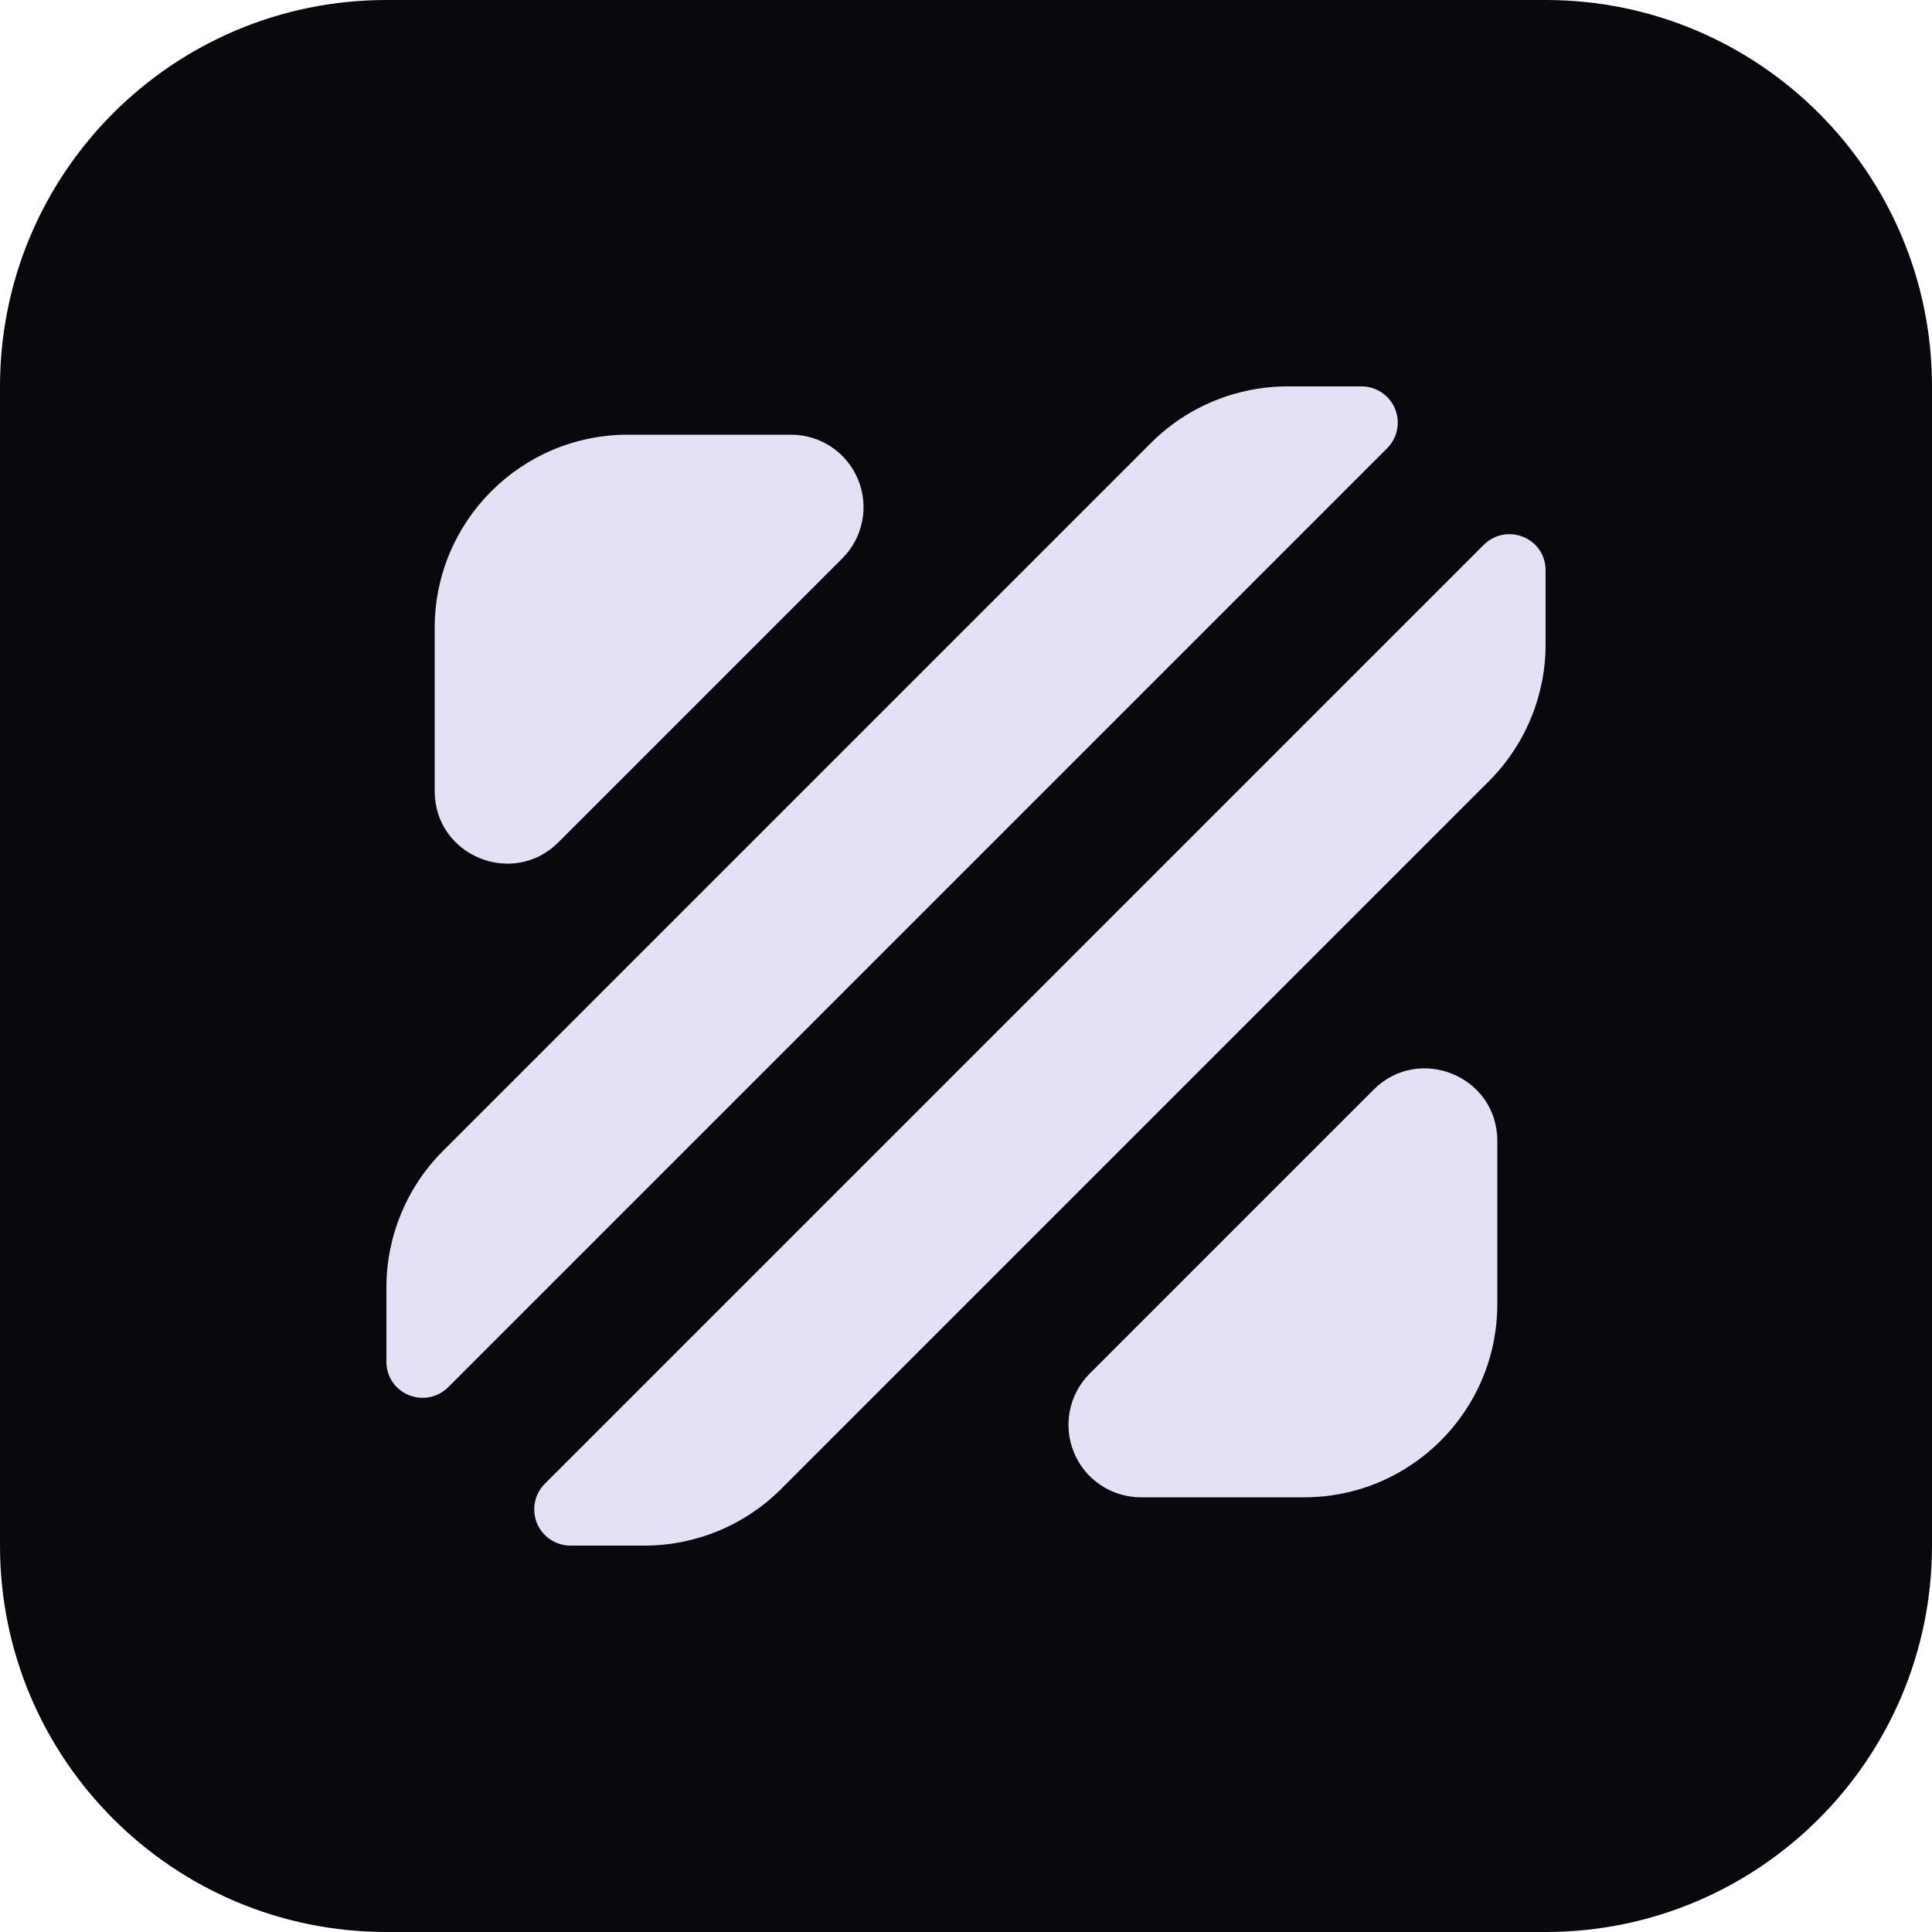
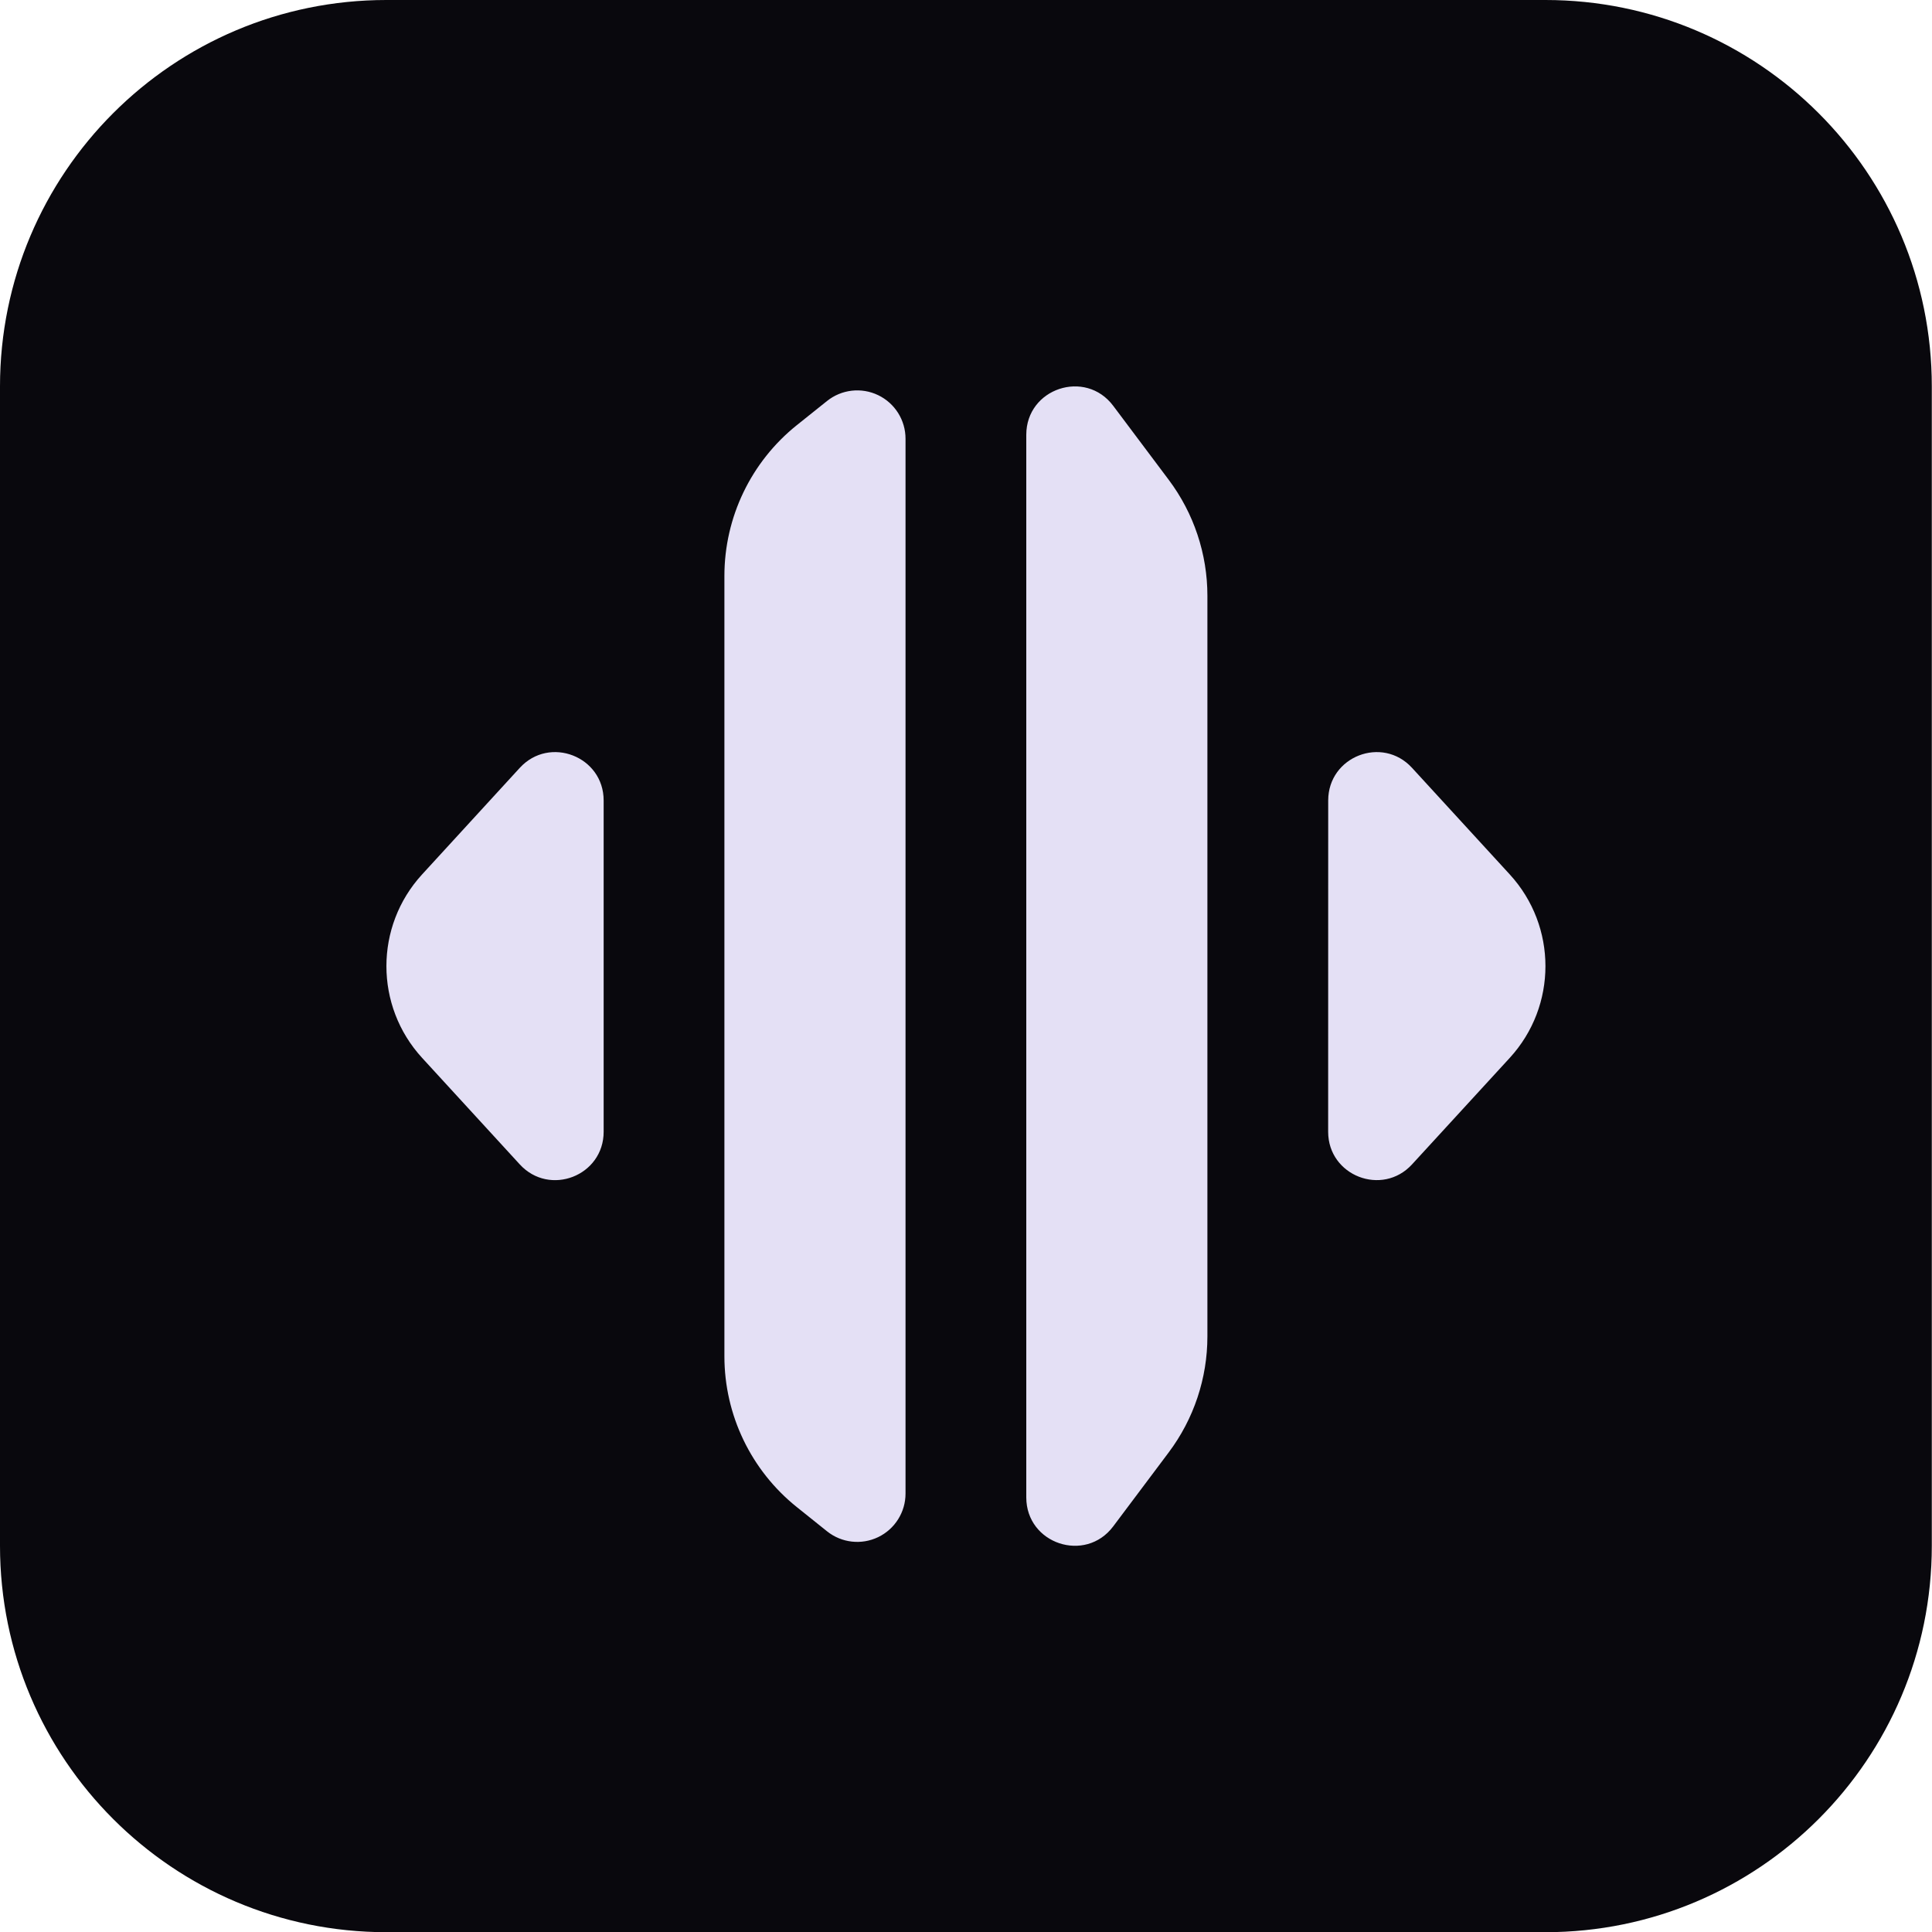
<svg xmlns="http://www.w3.org/2000/svg" width="40" height="40" fill="none" viewBox="0 0 40 40">
-   <rect width="40" height="40" fill="#09080D" rx="8" />
-   <path fill="#E4E0F5" d="M13 9a4 4 0 0 0-4 4v3.38c0 1.34 1.62 2 2.56 1.06l5.88-5.88A1.5 1.5 0 0 0 16.38 9H13Z" />
-   <path fill="#E4E0F5" d="M26.66 8a4 4 0 0 0-2.83 1.17L9.17 23.83A4 4 0 0 0 8 26.66v1.53c0 .67.8 1 1.28.53L28.72 9.28A.75.75 0 0 0 28.19 8h-1.53Z" />
-   <path fill="#E4E0F5" d="M32 11.81c0-.67-.8-1-1.28-.53L11.28 30.72a.75.75 0 0 0 .53 1.28h1.53a4 4 0 0 0 2.83-1.17l14.66-14.66A4 4 0 0 0 32 13.34v-1.53Z" />
-   <path fill="#E4E0F5" d="M31 23.62c0-1.34-1.62-2-2.56-1.06l-5.88 5.88A1.5 1.5 0 0 0 23.62 31H27a4 4 0 0 0 4-4v-3.38Z" />
+   <rect width="39.996" height="40.004" fill="#09080D" rx="8" />
+   <path fill="#E4E0F5" fill-rule="evenodd" d="M23.048 8.402c-.577-.769-1.8-.361-1.8.6v22c0 .961 1.223 1.369 1.8.6l1.15-1.533a4 4 0 0 0 .8-2.4V12.335a4 4 0 0 0-.8-2.4zm-6.549.399a4 4 0 0 0-1.501 3.123V28.08a4 4 0 0 0 1.501 3.124l.624.5a1 1 0 0 0 1.625-.782V9.083a1 1 0 0 0-1.625-.781zm11 7.772c0-.912 1.12-1.348 1.736-.675l2.023 2.206a2.81 2.81 0 0 1 0 3.798l-2.023 2.205c-.616.672-1.737.236-1.737-.675zm-16.738-.675c.616-.673 1.737-.237 1.737.675v6.859c0 .912-1.12 1.348-1.737.675l-2.022-2.205a2.81 2.81 0 0 1 0-3.798z" clip-rule="evenodd" />
</svg>
